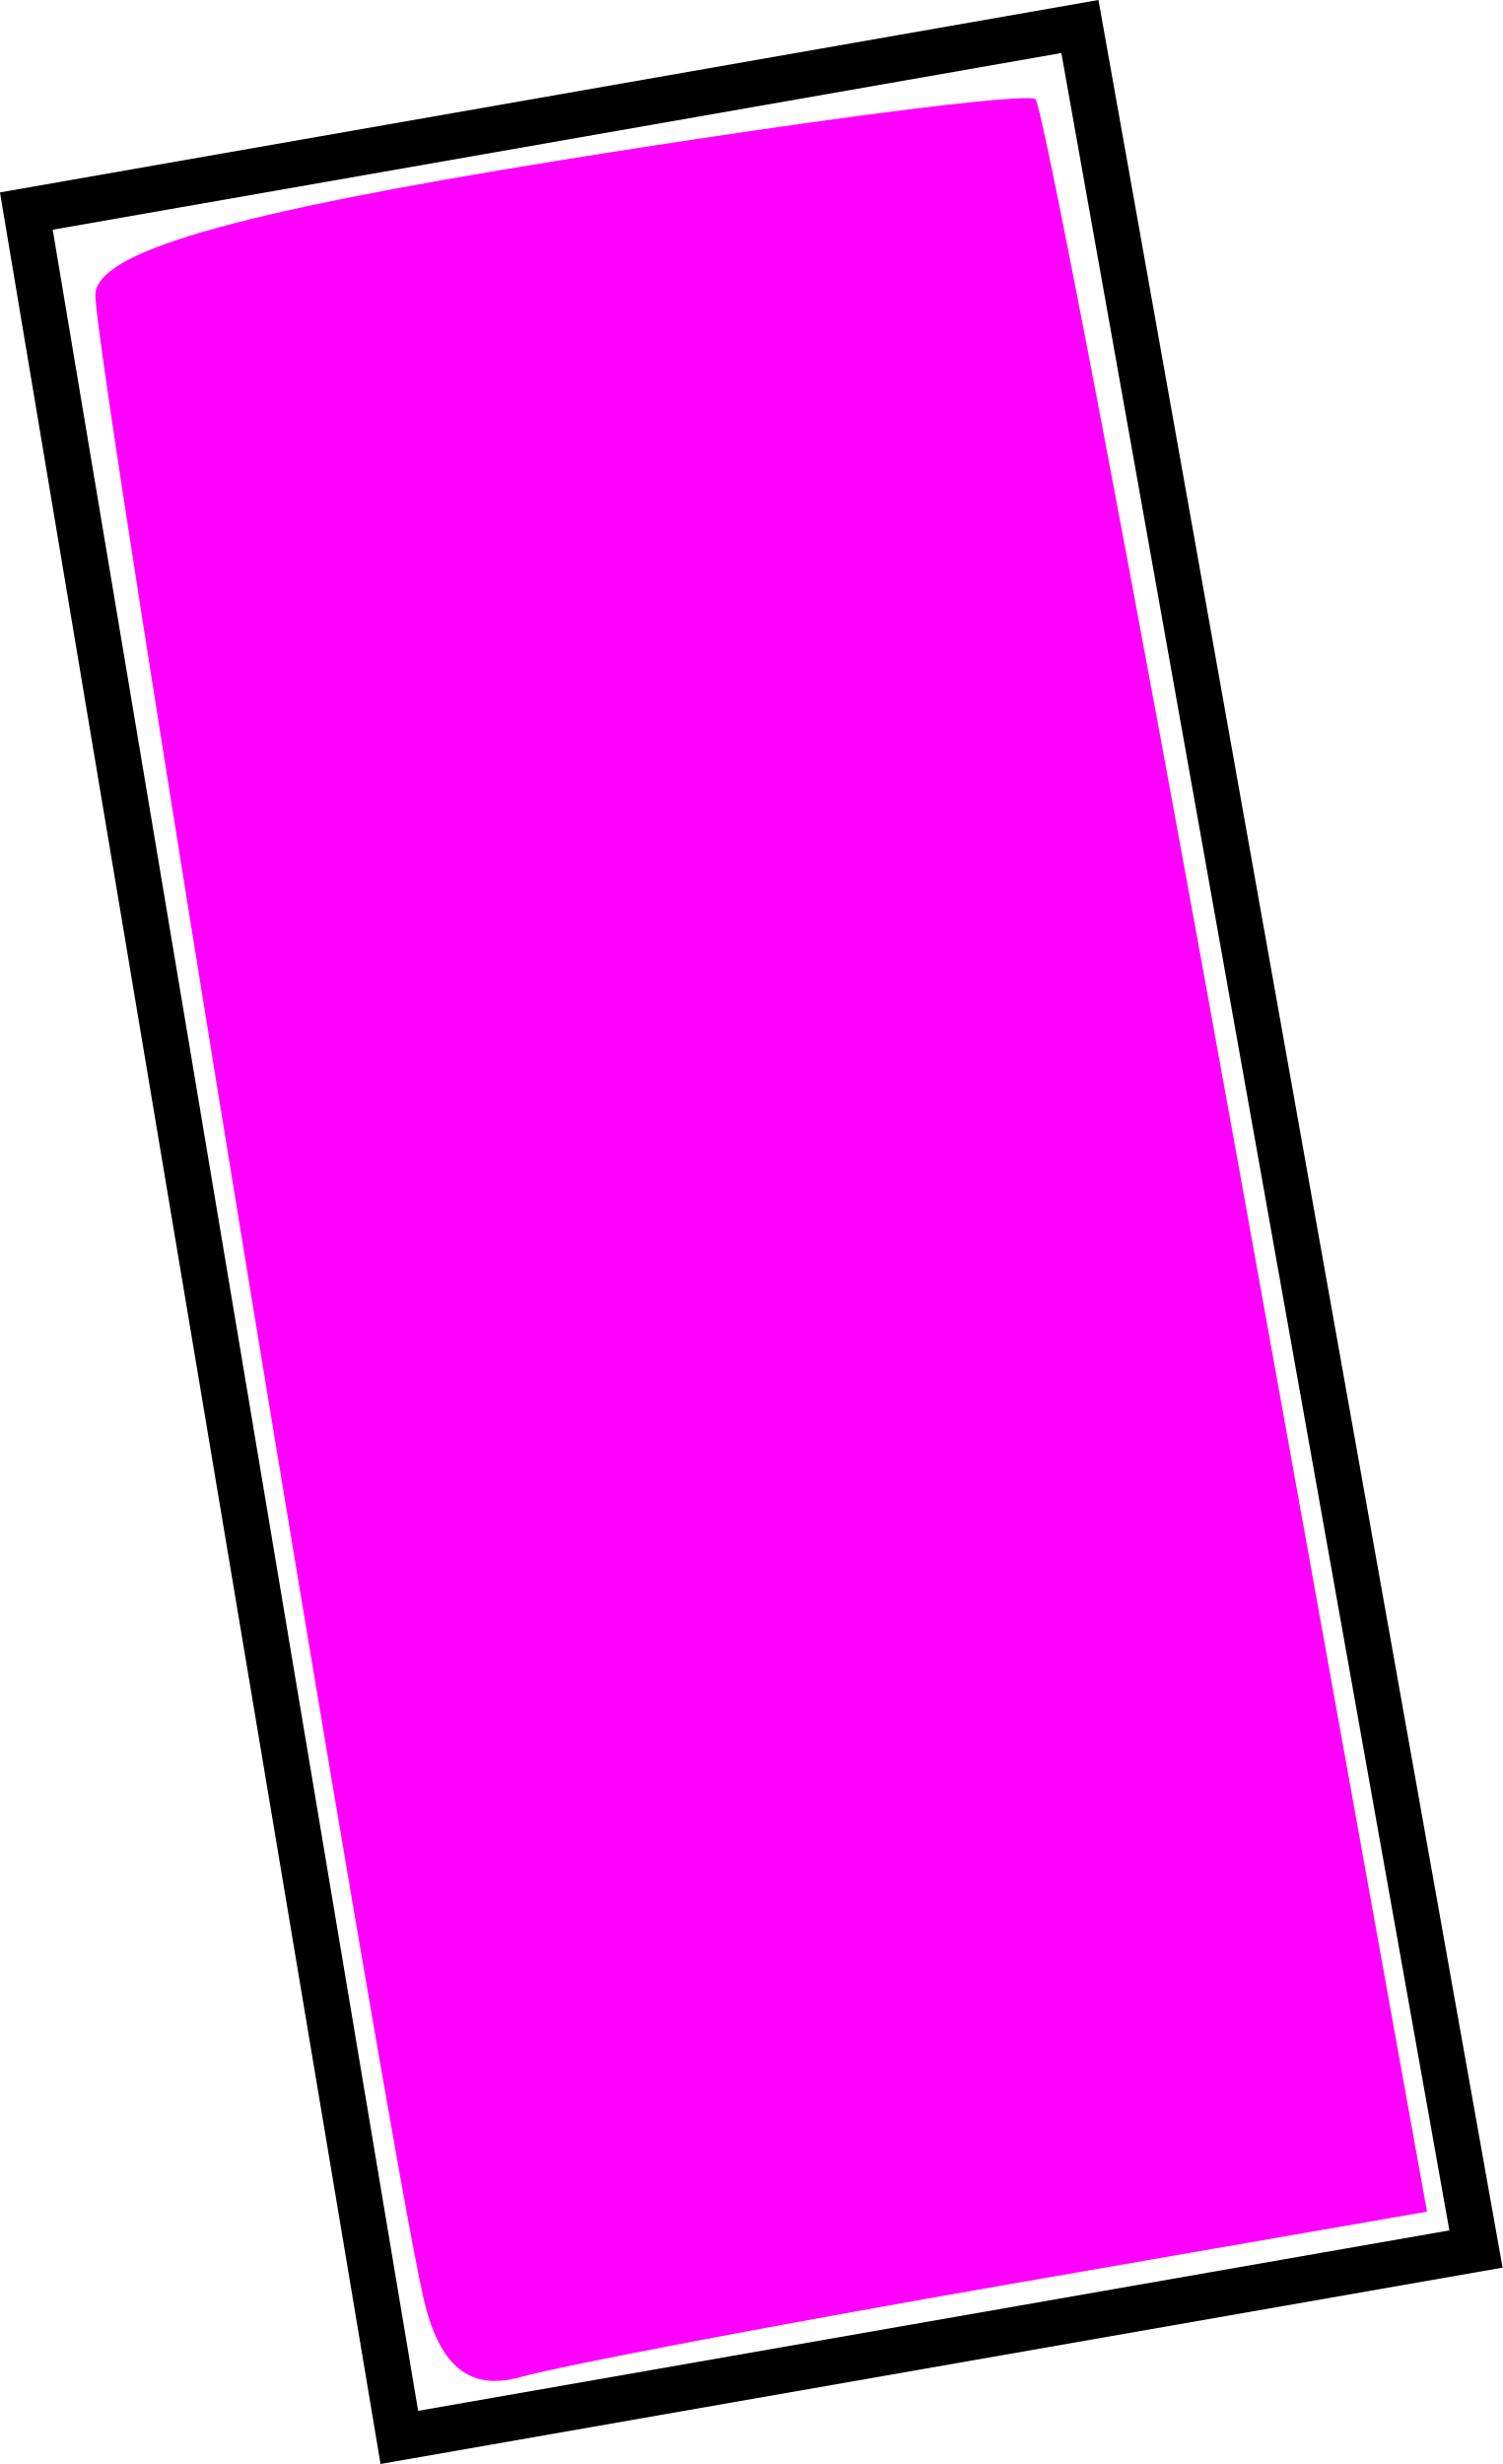
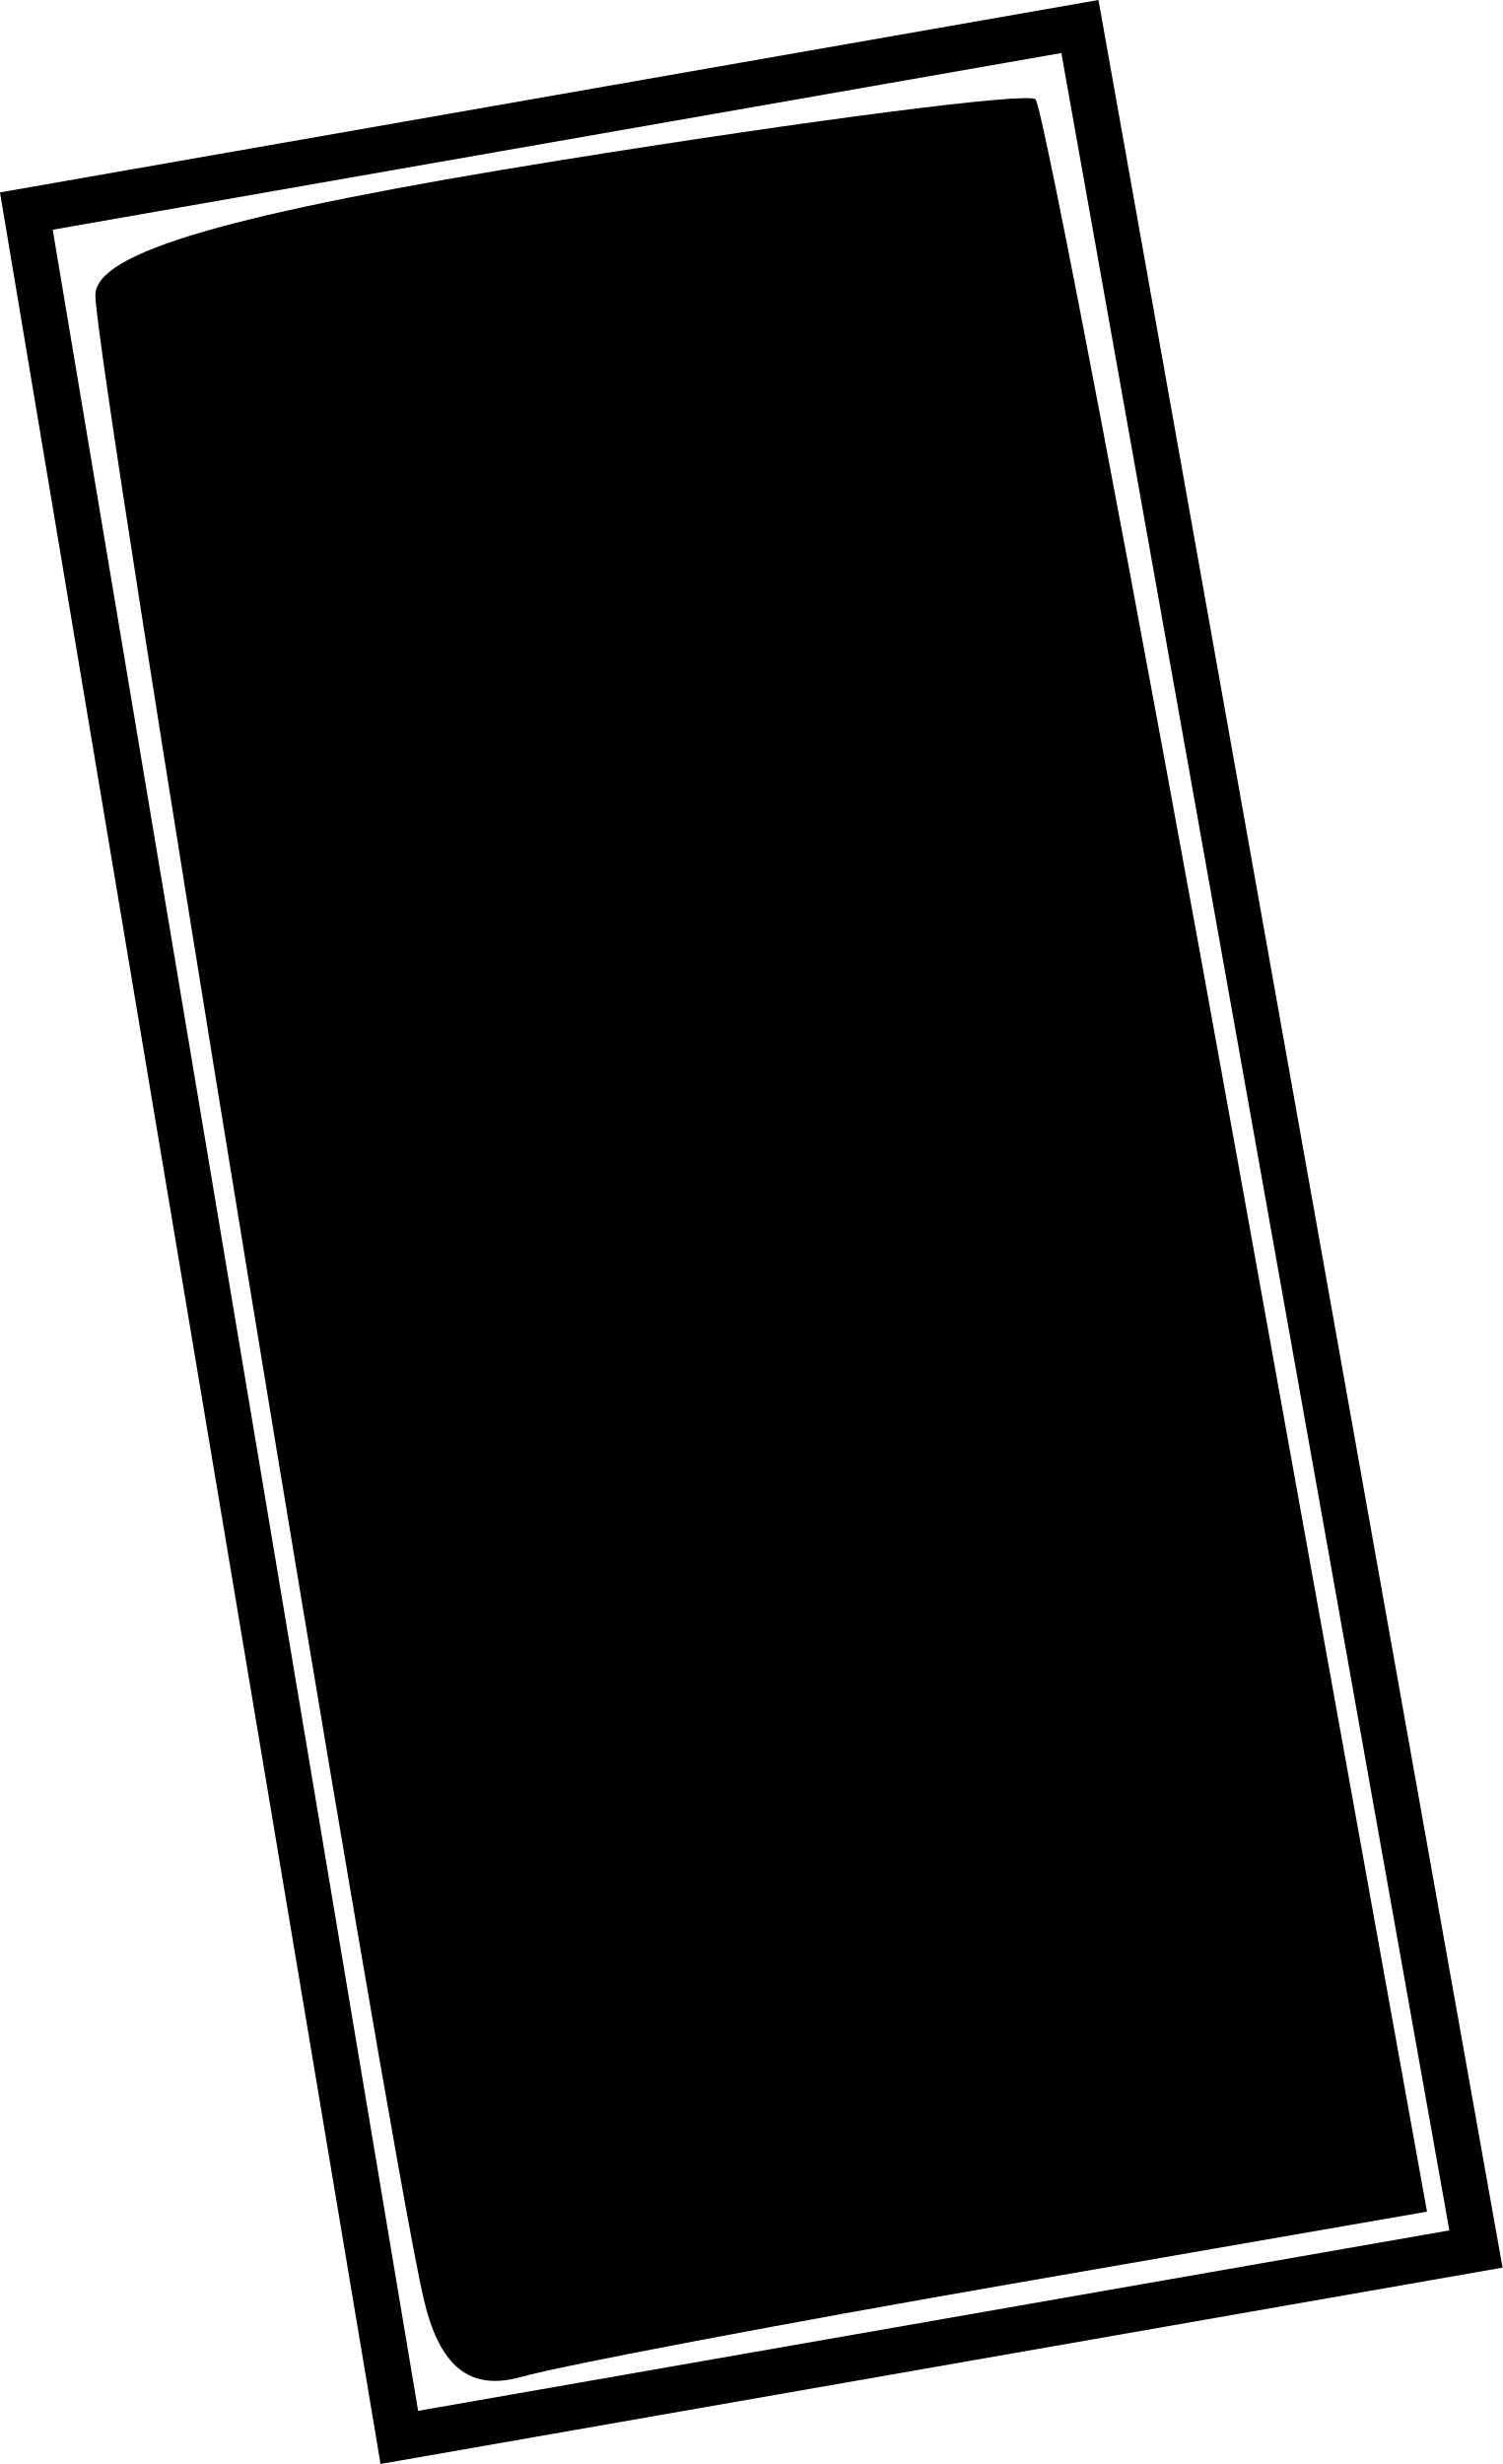
<svg xmlns="http://www.w3.org/2000/svg" xmlns:xlink="http://www.w3.org/1999/xlink" version="1.1" id="Layer_1" x="0px" y="0px" viewBox="0 0 35.229 57.77" style="enable-background:new 0 0 1920 1080;" xml:space="preserve" width="35.229px" height="57.77px">
  <g transform="matrix(1,0,0,1,-966.2622,-660.9195)">
    <g id="g888">
      <a xlink:href="pages/pink.html" cursor="pointer">
        <path id="path3767-9" d="m 991.582,661.541 -24.702,4.327 8.745,52.198 25.243,-4.417 z" style="display:inline;fill:none;stroke:#000000;stroke-width:1.075px;stroke-linecap:butt;stroke-linejoin:miter;stroke-opacity:1" />
-         <path id="path4248-2" d="m 976.188,714.786 c -0.884,-3.867 -7.69,-45.414 -7.69,-46.943 0,-1.005 3.13,-1.916 10.865,-3.16 5.976,-0.961 11.006,-1.607 11.178,-1.435 0.172,0.172 2.308,11.386 4.746,24.919 l 4.433,24.606 -9.746,1.693 c -5.36,0.931 -10.534,1.913 -11.497,2.183 -1.207,0.338 -1.918,-0.242 -2.289,-1.863 z" style="display:inline;fill:#ff00ff;stroke-width:1.02" />
+         <path id="path4248-2" d="m 976.188,714.786 c -0.884,-3.867 -7.69,-45.414 -7.69,-46.943 0,-1.005 3.13,-1.916 10.865,-3.16 5.976,-0.961 11.006,-1.607 11.178,-1.435 0.172,0.172 2.308,11.386 4.746,24.919 l 4.433,24.606 -9.746,1.693 c -5.36,0.931 -10.534,1.913 -11.497,2.183 -1.207,0.338 -1.918,-0.242 -2.289,-1.863 z" style="display:inline;stroke-width:1.02" />
      </a>
    </g>
  </g>
</svg>
